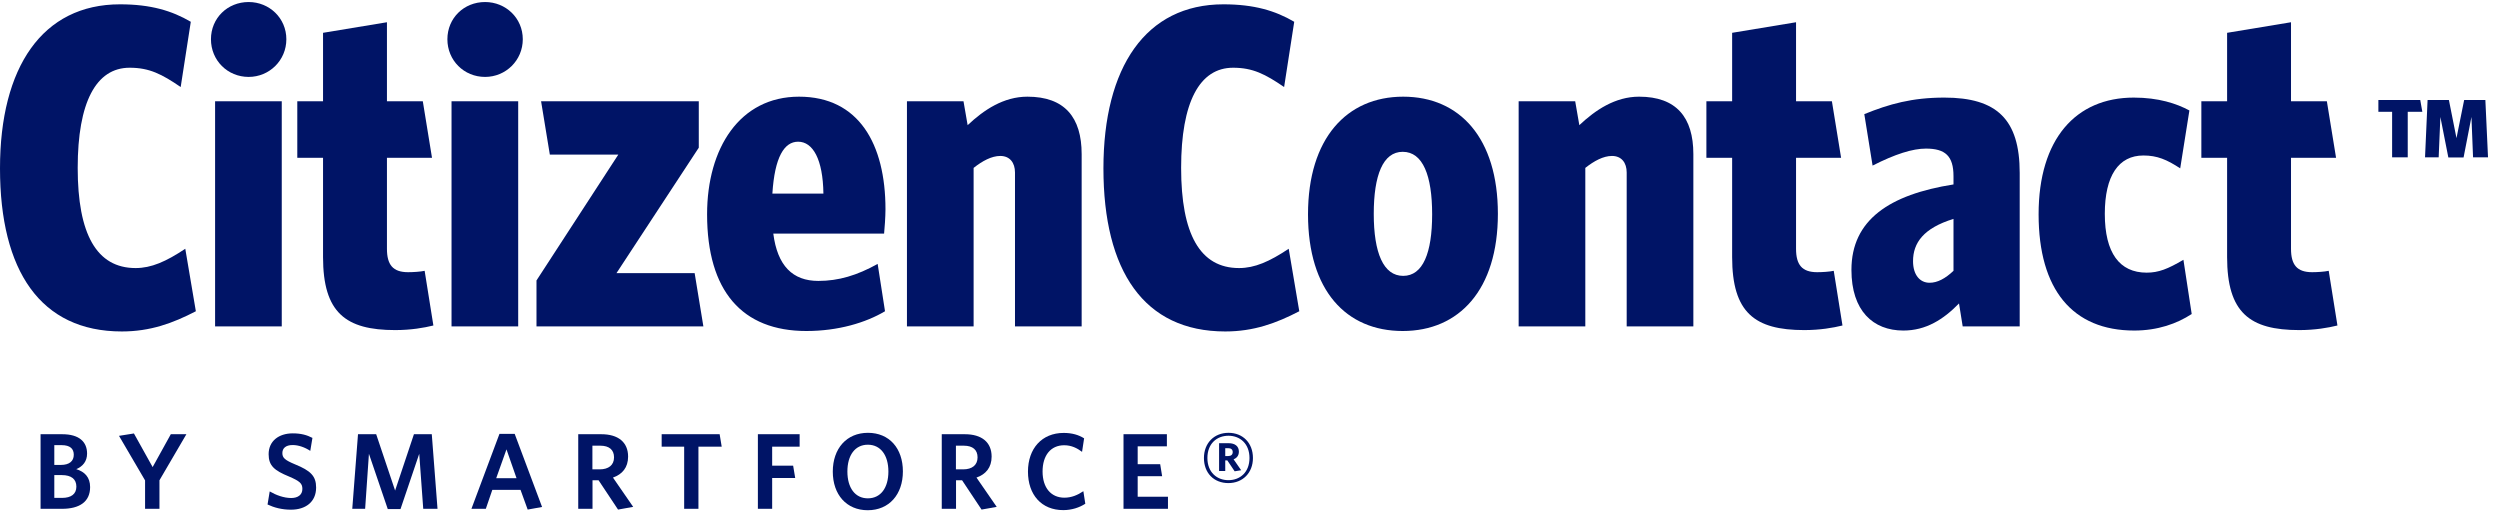
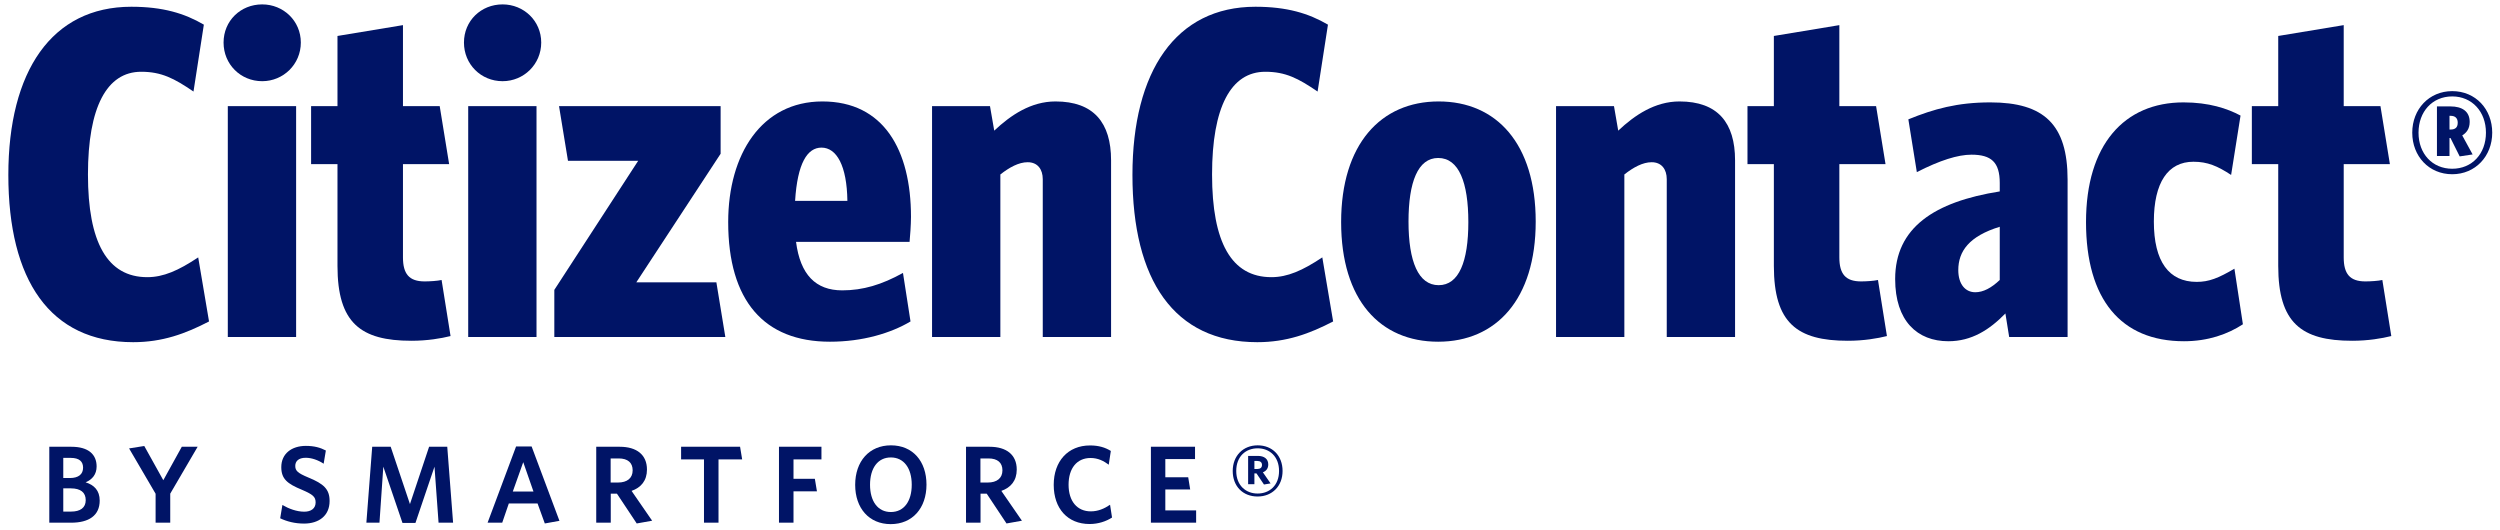
- <svg xmlns="http://www.w3.org/2000/svg" viewBox="0 0 740 152" fill="none">
-   <path d="M57.973 92.129L54.843 73.633C49.127 77.441 44.773 79.345 40.146 79.345C28.578 79.345 22.999 69.281 22.999 49.697C22.999 30.248 28.442 20.048 38.376 20.048C44.228 20.048 47.903 21.952 53.482 25.76L56.476 6.448C50.896 3.184 44.636 1.28 35.519 1.28C12.52 1.28 0 19.912 0 49.833C0 80.161 11.976 98.113 36.063 98.113C44.5 98.113 51.169 95.665 57.973 92.129Z" fill="#001466" />
-   <path d="M84.761 11.616C84.761 5.36 79.725 0.6 73.602 0.6C67.342 0.6 62.443 5.36 62.443 11.616C62.443 17.872 67.342 22.768 73.602 22.768C79.725 22.768 84.761 17.872 84.761 11.616ZM83.4 96.617V29.976H63.667V96.617H83.4Z" fill="#001466" />
-   <path d="M128.281 96.345L125.695 80.161C124.47 80.433 122.293 80.569 120.796 80.569C116.305 80.569 114.536 78.393 114.536 73.633V46.705H127.873L125.151 29.976H114.536V6.584L95.62 9.712V29.976H87.999V46.705H95.62V76.081C95.62 92.537 102.288 97.705 116.986 97.705C121.613 97.705 125.559 97.025 128.281 96.345Z" fill="#001466" />
-   <path d="M154.746 11.616C154.746 5.36 149.711 0.6 143.587 0.6C137.327 0.6 132.428 5.36 132.428 11.616C132.428 17.872 137.327 22.768 143.587 22.768C149.711 22.768 154.746 17.872 154.746 11.616ZM153.386 96.617V29.976H133.653V96.617H153.386Z" fill="#001466" />
-   <path d="M208.201 96.617L205.615 80.841H182.48L206.84 43.712V29.976H160.162L162.748 45.753H183.025L158.801 83.017V96.617H208.201Z" fill="#001466" />
-   <path d="M262.101 61.937C262.101 42.624 254.208 28.616 236.516 28.616C218.961 28.616 209.299 43.849 209.299 63.433C209.299 86.145 219.642 97.977 238.694 97.977C248.084 97.977 256.249 95.529 261.965 92.129L259.787 78.121C253.663 81.521 248.22 83.153 242.232 83.153C234.611 83.153 230.12 78.665 228.896 69.145H261.692C261.829 67.921 262.101 64.113 262.101 61.937ZM243.729 57.313H228.623C229.304 46.433 232.162 41.944 236.244 41.944C240.599 41.944 243.593 47.113 243.729 57.313Z" fill="#001466" />
-   <path d="M320.17 96.617V45.617C320.17 34.736 315.135 28.616 304.112 28.616C297.036 28.616 291.184 32.56 286.421 37.048L285.196 29.976H268.457V96.617H288.19V49.697C290.776 47.657 293.497 46.161 296.083 46.161C298.941 46.161 300.438 48.201 300.438 51.057V96.617H320.17Z" fill="#001466" />
-   <path d="M384.588 92.129L381.458 73.633C375.743 77.441 371.388 79.345 366.761 79.345C355.193 79.345 349.614 69.281 349.614 49.697C349.614 30.248 355.057 20.048 364.992 20.048C370.843 20.048 374.518 21.952 380.097 25.76L383.091 6.448C377.512 3.184 371.252 1.28 362.134 1.28C339.135 1.28 326.615 19.912 326.615 49.833C326.615 80.161 338.591 98.113 362.678 98.113C371.116 98.113 377.784 95.665 384.588 92.129Z" fill="#001466" />
-   <path d="M443.375 63.297C443.375 40.856 432.08 28.616 415.342 28.616C398.603 28.616 387.172 40.992 387.172 63.433C387.172 86.009 398.467 97.977 415.206 97.977C431.944 97.977 443.375 85.737 443.375 63.297ZM423.915 63.433C423.915 74.857 421.193 81.657 415.342 81.657C409.49 81.657 406.632 74.857 406.632 63.297C406.632 51.873 409.354 44.937 415.206 44.937C421.193 44.937 423.915 52.009 423.915 63.433Z" fill="#001466" />
-   <path d="M501.233 96.617V45.617C501.233 34.736 496.197 28.616 485.174 28.616C478.098 28.616 472.246 32.56 467.483 37.048L466.258 29.976H449.52V96.617H469.252V49.697C471.838 47.657 474.56 46.161 477.145 46.161C480.003 46.161 481.5 48.201 481.5 51.057V96.617H501.233Z" fill="#001466" />
-   <path d="M545.373 96.345L542.788 80.161C541.563 80.433 539.386 80.569 537.889 80.569C533.398 80.569 531.629 78.393 531.629 73.633V46.705H544.965L542.243 29.976H531.629V6.584L512.713 9.712V29.976H505.092V46.705H512.713V76.081C512.713 92.537 519.381 97.705 534.078 97.705C538.705 97.705 542.652 97.025 545.373 96.345Z" fill="#001466" />
-   <path d="M597.832 96.617V51.193C597.832 35.28 591.027 28.888 575.513 28.888C565.987 28.888 559.183 30.792 551.834 33.784L554.284 49.017C560.952 45.617 566.123 43.984 570.07 43.984C575.786 43.984 578.235 46.161 578.235 52.145V54.593C559.319 57.585 548.024 65.065 548.024 79.889C548.024 91.993 554.42 97.841 563.402 97.841C570.07 97.841 575.241 94.577 579.868 89.817L580.957 96.617H597.832ZM578.235 80.161C575.786 82.473 573.472 83.697 571.159 83.697C568.301 83.697 566.26 81.385 566.26 77.305C566.26 71.865 569.389 67.513 578.235 64.793V80.161Z" fill="#001466" />
-   <path d="M648.743 92.945L646.293 76.897C641.666 79.617 638.945 80.705 635.406 80.705C627.377 80.705 623.023 74.857 623.023 63.297C623.023 52.009 627.105 46.025 634.454 46.025C638.536 46.025 641.394 47.249 645.341 49.833L648.062 32.696C644.252 30.656 638.945 28.888 631.596 28.888C614.449 28.888 603.426 41.129 603.426 63.433C603.426 85.737 613.496 97.841 631.732 97.841C638.672 97.841 644.388 95.801 648.743 92.945Z" fill="#001466" />
-   <path d="M691.882 96.345L689.297 80.161C688.072 80.433 685.895 80.569 684.398 80.569C679.907 80.569 678.138 78.393 678.138 73.633V46.705H691.474L688.752 29.976H678.138V6.584L659.222 9.712V29.976H651.601V46.705H659.222V76.081C659.222 92.537 665.89 97.705 680.587 97.705C685.214 97.705 689.161 97.025 691.882 96.345Z" fill="#001466" />
-   <path d="M26.673 144.178C26.673 141.234 25.04 139.634 22.574 138.866C24.495 138.066 25.776 136.562 25.776 134.258C25.776 130.77 23.407 128.53 18.444 128.53H12.008V150.61H18.348C23.535 150.61 26.673 148.53 26.673 144.178ZM21.838 134.61C21.838 136.498 20.525 137.618 18.027 137.618H16.074V131.762H18.22C20.781 131.762 21.838 132.85 21.838 134.61ZM22.606 144.05C22.606 146.258 21.037 147.378 18.348 147.378H16.074V140.626H18.284C21.101 140.626 22.606 141.81 22.606 144.05Z" fill="#001466" />
-   <path d="M55.172 128.53H50.561L45.182 138.258L39.642 128.306L35.224 129.01L42.941 142.194V150.61H47.199V142.162L55.172 128.53Z" fill="#001466" />
-   <path d="M93.571 144.306C93.571 140.882 91.906 139.314 87.359 137.458C84.285 136.178 83.58 135.506 83.58 134.098C83.58 132.754 84.509 131.73 86.622 131.73C88.351 131.73 90.241 132.402 91.842 133.458L92.482 129.618C90.881 128.786 89.152 128.274 86.654 128.274C82.524 128.274 79.514 130.546 79.514 134.45C79.514 137.874 81.243 139.282 85.534 141.042C88.736 142.418 89.504 143.09 89.504 144.722C89.504 146.482 88.159 147.41 86.206 147.41C83.997 147.41 81.691 146.546 79.834 145.458L79.194 149.33C81.147 150.258 83.452 150.866 86.142 150.866C90.401 150.866 93.571 148.626 93.571 144.306Z" fill="#001466" />
-   <path d="M129.504 150.61L127.807 128.53H122.524L116.952 145.202L111.349 128.53H105.969L104.272 150.61H108.082L109.203 134.322L114.775 150.674H118.553L124.093 134.322L125.277 150.61H129.504Z" fill="#001466" />
-   <path d="M139.543 150.61H143.802L145.723 145.01H154.081L156.194 150.834L160.453 150.066L152.352 128.434H147.837L139.543 150.61ZM149.918 133.01L152.896 141.554H146.876L149.918 133.01Z" fill="#001466" />
-   <path d="M187.424 150.034L181.436 141.362C184.19 140.402 185.919 138.386 185.919 135.154C185.919 130.866 182.941 128.53 178.01 128.53H171.158V150.61H175.384V142.162H177.177L182.941 150.834L187.424 150.034ZM181.756 135.378C181.756 137.682 180.123 138.93 177.498 138.93H175.352V131.922H177.69C180.347 131.922 181.756 133.17 181.756 135.378Z" fill="#001466" />
-   <path d="M213.623 132.21L213.014 128.53H195.852V132.21H202.512V150.61H206.738V132.21H213.623Z" fill="#001466" />
-   <path d="M236.693 132.21V128.53H224.333V150.61H228.559V141.49H235.38L234.771 137.842H228.559V132.21H236.693Z" fill="#001466" />
-   <path d="M267.256 139.538C267.256 132.722 263.253 128.114 256.913 128.114C250.605 128.114 246.507 132.754 246.507 139.602C246.507 146.418 250.573 151.026 256.849 151.026C263.189 151.026 267.256 146.354 267.256 139.538ZM262.965 139.57C262.965 144.402 260.692 147.506 256.881 147.506C253.103 147.506 250.829 144.402 250.829 139.57C250.829 134.738 253.103 131.634 256.881 131.634C260.66 131.634 262.965 134.738 262.965 139.57Z" fill="#001466" />
-   <path d="M295.025 150.034L289.037 141.362C291.791 140.402 293.52 138.386 293.52 135.154C293.52 130.866 290.542 128.53 285.611 128.53H278.759V150.61H282.985V142.162H284.778L290.542 150.834L295.025 150.034ZM289.357 135.378C289.357 137.682 287.724 138.93 285.099 138.93H282.953V131.922H285.291C287.948 131.922 289.357 133.17 289.357 135.378Z" fill="#001466" />
-   <path d="M321.249 149.106L320.673 145.394C318.976 146.546 317.151 147.314 315.069 147.314C311.099 147.314 308.601 144.37 308.601 139.57C308.601 134.802 311.003 131.794 315.005 131.794C317.15 131.794 318.848 132.658 320.288 133.746L320.897 129.746C319.264 128.722 317.343 128.146 314.845 128.146C308.409 128.146 304.278 132.754 304.278 139.602C304.278 146.482 308.313 150.994 314.717 150.994C317.247 150.994 319.52 150.226 321.249 149.106Z" fill="#001466" />
-   <path d="M345.719 150.61V147.026H336.754V140.946H343.99L343.414 137.394H336.754V132.114H345.399V128.53H332.559V150.61H345.719Z" fill="#001466" />
-   <path d="M370.871 135.57C370.871 131.122 367.893 128.114 363.634 128.114C359.376 128.114 356.366 131.154 356.366 135.57C356.366 140.018 359.312 142.994 363.602 142.994C367.829 142.994 370.871 139.986 370.871 135.57ZM369.846 135.57C369.846 139.762 367.092 142.13 363.602 142.13C360.176 142.13 357.39 139.762 357.39 135.57C357.39 131.346 360.144 128.978 363.634 128.978C367.06 128.978 369.846 131.346 369.846 135.57ZM367.381 139.186L365.139 135.954C366.068 135.602 366.708 134.866 366.708 133.682C366.708 132.082 365.556 131.186 363.666 131.186H360.849V139.41H362.674V136.274H363.282L365.459 139.506L367.381 139.186ZM364.883 133.81C364.883 134.61 364.371 134.994 363.506 134.994H362.674V132.658H363.538C364.403 132.658 364.883 133.074 364.883 133.81Z" fill="#001466" />
-   <path d="M717.009 33.093H712.691V46.575H708.065V33.093H704V29.6H716.392L717.009 33.093Z" fill="#001466" />
-   <path d="M736.454 46.575H732.024L731.548 34.619L729.22 46.6H724.706L722.351 34.619L721.847 46.575H717.809L718.566 29.6H724.875L727.118 40.892L729.389 29.6H735.669L736.454 46.575Z" fill="#001466" />
+ <svg xmlns="http://www.w3.org/2000/svg" width="727" height="154" viewBox="0 0 727 154" fill="none">
+   <path d="M60.787 93.479C53.937 97.041 47.224 99.507 38.73 99.507C14.481 99.507 2.425 81.423 2.425 50.872C2.425 20.732 15.029 1.963 38.182 1.963C47.361 1.963 53.663 3.881 59.28 7.169L56.266 26.623C50.649 22.787 46.95 20.869 41.059 20.869C31.058 20.869 25.578 31.144 25.578 50.735C25.578 70.463 31.195 80.601 42.84 80.601C47.498 80.601 51.882 78.683 57.636 74.847L60.787 93.479Z" fill="#001466" />
+   <path d="M87.481 12.375C87.481 18.677 82.412 23.609 76.247 23.609C69.945 23.609 65.013 18.677 65.013 12.375C65.013 6.073 69.945 1.278 76.247 1.278C82.412 1.278 87.481 6.073 87.481 12.375ZM86.111 98H66.246V30.87H86.111V98Z" fill="#001466" />
+   <path d="M131.019 97.726C128.279 98.411 124.306 99.096 119.648 99.096C104.852 99.096 98.139 93.89 98.139 77.313V47.721H90.467V30.87H98.139V10.457L117.182 7.306V30.87H127.868L130.608 47.721H117.182V74.847C117.182 79.642 118.963 81.834 123.484 81.834C124.991 81.834 127.183 81.697 128.416 81.423L131.019 97.726Z" fill="#001466" />
+   <path d="M157.388 12.375C157.388 18.677 152.319 23.609 146.154 23.609C139.852 23.609 134.92 18.677 134.92 12.375C134.92 6.073 139.852 1.278 146.154 1.278C152.319 1.278 157.388 6.073 157.388 12.375ZM156.018 98H136.153V30.87H156.018V98Z" fill="#001466" />
+   <path d="M210.927 98H161.196V84.3L185.582 46.762H165.169L162.566 30.87H209.557V44.707L185.034 82.108H208.324L210.927 98Z" fill="#001466" />
+   <path d="M264.915 63.065C264.915 65.257 264.641 69.093 264.504 70.326H231.487C232.72 79.916 237.241 84.437 244.913 84.437C250.941 84.437 256.421 82.793 262.586 79.368L264.778 93.479C259.024 96.904 250.804 99.37 241.351 99.37C222.171 99.37 211.759 87.451 211.759 64.572C211.759 44.844 221.486 29.5 239.159 29.5C256.969 29.5 264.915 43.611 264.915 63.065ZM246.42 58.407C246.283 48.132 243.269 42.926 238.885 42.926C234.775 42.926 231.898 47.447 231.213 58.407H246.42Z" fill="#001466" />
+   <path d="M323.1 98H303.235V52.105C303.235 49.228 301.728 47.173 298.851 47.173C296.248 47.173 293.508 48.68 290.905 50.735V98H271.04V30.87H287.891L289.124 37.994C293.919 33.473 299.81 29.5 306.934 29.5C318.031 29.5 323.1 35.665 323.1 46.625V98Z" fill="#001466" />
+   <path d="M387.677 93.479C380.827 97.041 374.114 99.507 365.62 99.507C341.371 99.507 329.315 81.423 329.315 50.872C329.315 20.732 341.919 1.963 365.072 1.963C374.251 1.963 380.553 3.881 386.17 7.169L383.156 26.623C377.539 22.787 373.84 20.869 367.949 20.869C357.948 20.869 352.468 31.144 352.468 50.735C352.468 70.463 358.085 80.601 369.73 80.601C374.388 80.601 378.772 78.683 384.526 74.847L387.677 93.479Z" fill="#001466" />
+   <path d="M446.584 64.435C446.584 87.04 435.076 99.37 418.225 99.37C401.374 99.37 390.003 87.314 390.003 64.572C390.003 41.967 401.511 29.5 418.362 29.5C435.213 29.5 446.584 41.83 446.584 64.435ZM426.993 64.572C426.993 53.064 424.253 45.94 418.225 45.94C412.334 45.94 409.594 52.927 409.594 64.435C409.594 76.08 412.471 82.93 418.362 82.93C424.253 82.93 426.993 76.08 426.993 64.572Z" fill="#001466" />
+   <path d="M504.556 98H484.691V52.105C484.691 49.228 483.184 47.173 480.307 47.173C477.704 47.173 474.964 48.68 472.361 50.735V98H452.496V30.87H469.347L470.58 37.994C475.375 33.473 481.266 29.5 488.39 29.5C499.487 29.5 504.556 35.665 504.556 46.625V98Z" fill="#001466" />
+   <path d="M548.719 97.726C545.979 98.411 542.006 99.096 537.348 99.096C522.552 99.096 515.839 93.89 515.839 77.313V47.721H508.167V30.87H515.839V10.457L534.882 7.306V30.87H545.568L548.308 47.721H534.882V74.847C534.882 79.642 536.663 81.834 541.184 81.834C542.691 81.834 544.883 81.697 546.116 81.423L548.719 97.726Z" fill="#001466" />
+   <path d="M601.255 98H584.267L583.171 91.15C578.513 95.945 573.307 99.233 566.594 99.233C557.552 99.233 551.113 93.342 551.113 81.149C551.113 66.216 562.484 58.681 581.527 55.667V53.201C581.527 47.173 579.061 44.981 573.307 44.981C569.334 44.981 564.128 46.625 557.415 50.05L554.949 34.706C562.347 31.692 569.197 29.774 578.787 29.774C594.405 29.774 601.255 36.213 601.255 52.242V98ZM581.527 81.423V65.942C572.622 68.682 569.471 73.066 569.471 78.546C569.471 82.656 571.526 84.985 574.403 84.985C576.732 84.985 579.061 83.752 581.527 81.423Z" fill="#001466" />
+   <path d="M652.234 94.301C647.85 97.178 642.096 99.233 635.109 99.233C616.751 99.233 606.613 87.04 606.613 64.572C606.613 42.104 617.71 29.774 634.972 29.774C642.37 29.774 647.713 31.555 651.549 33.61L648.809 50.872C644.836 48.269 641.959 47.036 637.849 47.036C630.451 47.036 626.341 53.064 626.341 64.435C626.341 76.08 630.725 81.971 638.808 81.971C642.37 81.971 645.11 80.875 649.768 78.135L652.234 94.301Z" fill="#001466" />
+   <path d="M695.389 97.726C692.649 98.411 688.676 99.096 684.018 99.096C669.222 99.096 662.509 93.89 662.509 77.313V47.721H654.837V30.87H662.509V10.457L681.552 7.306V30.87H692.238L694.978 47.721H681.552V74.847C681.552 79.642 683.333 81.834 687.854 81.834C689.361 81.834 691.553 81.697 692.786 81.423L695.389 97.726Z" fill="#001466" />
+   <path d="M724.738 38.583C724.738 45.423 719.836 50.667 713.11 50.667C706.327 50.667 701.482 45.423 701.482 38.583C701.482 31.743 706.384 26.499 713.11 26.499C719.893 26.499 724.738 31.743 724.738 38.583ZM722.914 38.583C722.914 32.484 718.867 28.038 713.11 28.038C707.296 28.038 703.306 32.484 703.306 38.583C703.306 44.739 707.353 49.071 713.11 49.071C718.867 49.071 722.914 44.739 722.914 38.583ZM719.038 44.91L715.276 45.48L712.597 40.122H712.312V45.366H708.664V30.945H712.597C715.96 30.945 718.183 32.37 718.183 35.448C718.183 37.5 717.214 38.64 716.017 39.381L719.038 44.91ZM714.706 35.676C714.706 34.308 713.908 33.681 712.654 33.681H712.312V37.671H712.597C714.022 37.671 714.706 37.044 714.706 35.676Z" fill="#001466" />
+   <path d="M28.992 145.568C28.992 149.92 25.856 152 20.672 152H14.336V129.92H20.768C25.728 129.92 28.096 132.16 28.096 135.648C28.096 137.952 26.816 139.456 24.896 140.256C27.36 141.024 28.992 142.624 28.992 145.568ZM24.16 136C24.16 134.24 23.104 133.152 20.544 133.152H18.4V139.008H20.352C22.848 139.008 24.16 137.888 24.16 136ZM24.928 145.44C24.928 143.2 23.424 142.016 20.608 142.016H18.4V148.768H20.672C23.36 148.768 24.928 147.648 24.928 145.44Z" fill="#001466" />
+   <path d="M57.473 129.92L49.505 143.552V152H45.249V143.584L37.537 130.4L41.953 129.696L47.489 139.648L52.865 129.92H57.473Z" fill="#001466" />
+   <path d="M95.847 145.696C95.847 150.016 92.679 152.256 88.423 152.256C85.735 152.256 83.431 151.648 81.479 150.72L82.119 146.848C83.975 147.936 86.279 148.8 88.487 148.8C90.439 148.8 91.783 147.872 91.783 146.112C91.783 144.48 91.015 143.808 87.815 142.432C83.527 140.672 81.799 139.264 81.799 135.84C81.799 131.936 84.807 129.664 88.935 129.664C91.431 129.664 93.159 130.176 94.759 131.008L94.119 134.848C92.519 133.792 90.631 133.12 88.903 133.12C86.791 133.12 85.863 134.144 85.863 135.488C85.863 136.896 86.567 137.568 89.639 138.848C94.183 140.704 95.847 142.272 95.847 145.696Z" fill="#001466" />
+   <path d="M131.758 152H127.534L126.35 135.712L120.814 152.064H117.038L111.47 135.712L110.35 152H106.542L108.238 129.92H113.614L119.214 146.592L124.782 129.92H130.062L131.758 152Z" fill="#001466" />
+   <path d="M141.791 152L150.079 129.824H154.591L162.687 151.456L158.431 152.224L156.319 146.4H147.967L146.047 152H141.791ZM152.159 134.4L149.119 142.944H155.135L152.159 134.4Z" fill="#001466" />
+   <path d="M189.641 151.424L185.161 152.224L179.401 143.552H177.609V152H173.385V129.92H180.233C185.161 129.92 188.137 132.256 188.137 136.544C188.137 139.776 186.409 141.792 183.657 142.752L189.641 151.424ZM183.977 136.768C183.977 134.56 182.569 133.312 179.913 133.312H177.577V140.32H179.721C182.345 140.32 183.977 139.072 183.977 136.768Z" fill="#001466" />
+   <path d="M215.823 133.6H208.943V152H204.719V133.6H198.063V129.92H215.215L215.823 133.6Z" fill="#001466" />
+   <path d="M238.878 133.6H230.75V139.232H236.958L237.566 142.88H230.75V152H226.526V129.92H238.878V133.6Z" fill="#001466" />
+   <path d="M269.422 140.928C269.422 147.744 265.358 152.416 259.022 152.416C252.75 152.416 248.686 147.808 248.686 140.992C248.686 134.144 252.782 129.504 259.086 129.504C265.422 129.504 269.422 134.112 269.422 140.928ZM265.134 140.96C265.134 136.128 262.83 133.024 259.054 133.024C255.278 133.024 253.006 136.128 253.006 140.96C253.006 145.792 255.278 148.896 259.054 148.896C262.862 148.896 265.134 145.792 265.134 140.96Z" fill="#001466" />
+   <path d="M297.173 151.424L292.693 152.224L286.933 143.552H285.141V152H280.917V129.92H287.765C292.693 129.92 295.669 132.256 295.669 136.544C295.669 139.776 293.941 141.792 291.189 142.752L297.173 151.424ZM291.509 136.768C291.509 134.56 290.101 133.312 287.445 133.312H285.109V140.32H287.253C289.877 140.32 291.509 139.072 291.509 136.768Z" fill="#001466" />
+   <path d="M323.381 150.496C321.653 151.616 319.381 152.384 316.853 152.384C310.453 152.384 306.421 147.872 306.421 140.992C306.421 134.144 310.549 129.536 316.981 129.536C319.477 129.536 321.397 130.112 323.029 131.136L322.421 135.136C320.981 134.048 319.285 133.184 317.141 133.184C313.141 133.184 310.741 136.192 310.741 140.96C310.741 145.76 313.237 148.704 317.205 148.704C319.285 148.704 321.109 147.936 322.805 146.784L323.381 150.496Z" fill="#001466" />
+   <path d="M347.835 152H334.683V129.92H347.515V133.504H338.875V138.784H345.531L346.107 142.336H338.875V148.416H347.835V152Z" fill="#001466" />
+   <path d="M372.971 136.96C372.971 141.376 369.931 144.384 365.707 144.384C361.419 144.384 358.475 141.408 358.475 136.96C358.475 132.544 361.483 129.504 365.739 129.504C369.995 129.504 372.971 132.512 372.971 136.96ZM371.947 136.96C371.947 132.736 369.163 130.368 365.739 130.368C362.251 130.368 359.499 132.736 359.499 136.96C359.499 141.152 362.283 143.52 365.707 143.52C369.195 143.52 371.947 141.152 371.947 136.96ZM369.483 140.576L367.563 140.896L365.387 137.664H364.779V140.8H362.955V132.576H365.771C367.659 132.576 368.811 133.472 368.811 135.072C368.811 136.256 368.171 136.992 367.243 137.344L369.483 140.576ZM366.987 135.2C366.987 134.464 366.507 134.048 365.643 134.048H364.779V136.384H365.611C366.475 136.384 366.987 136 366.987 135.2Z" fill="#001466" />
</svg>
